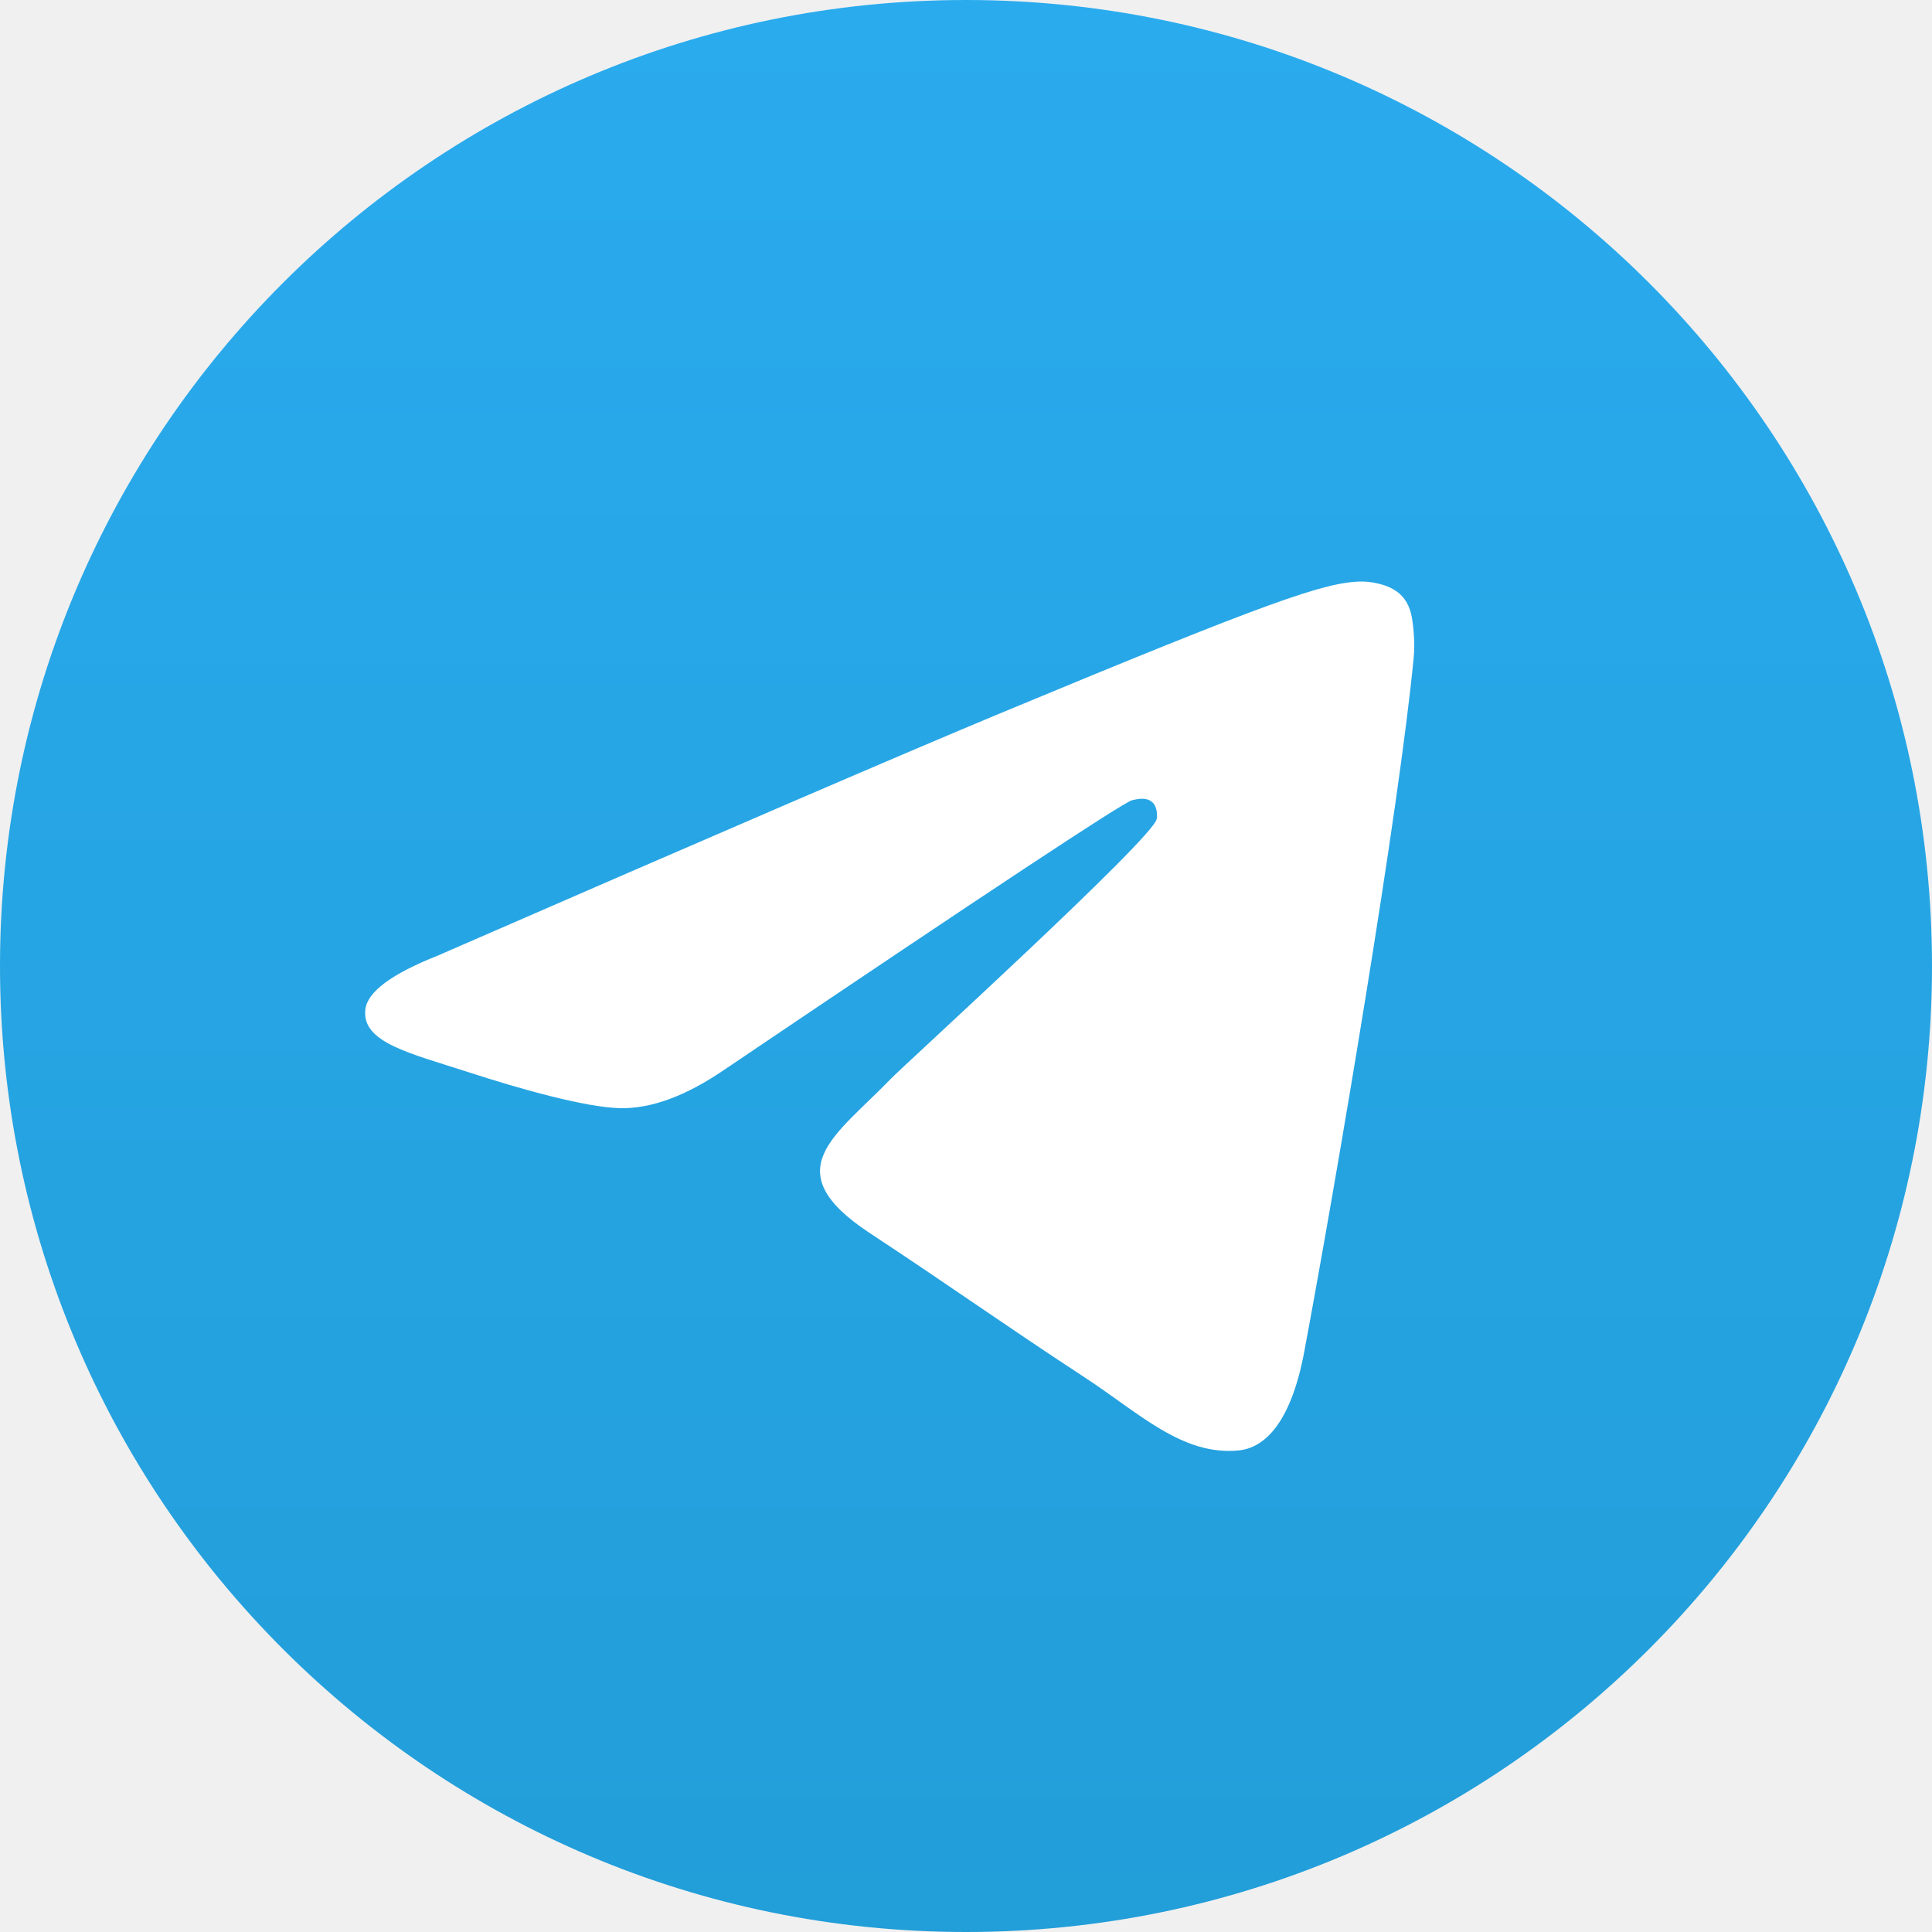
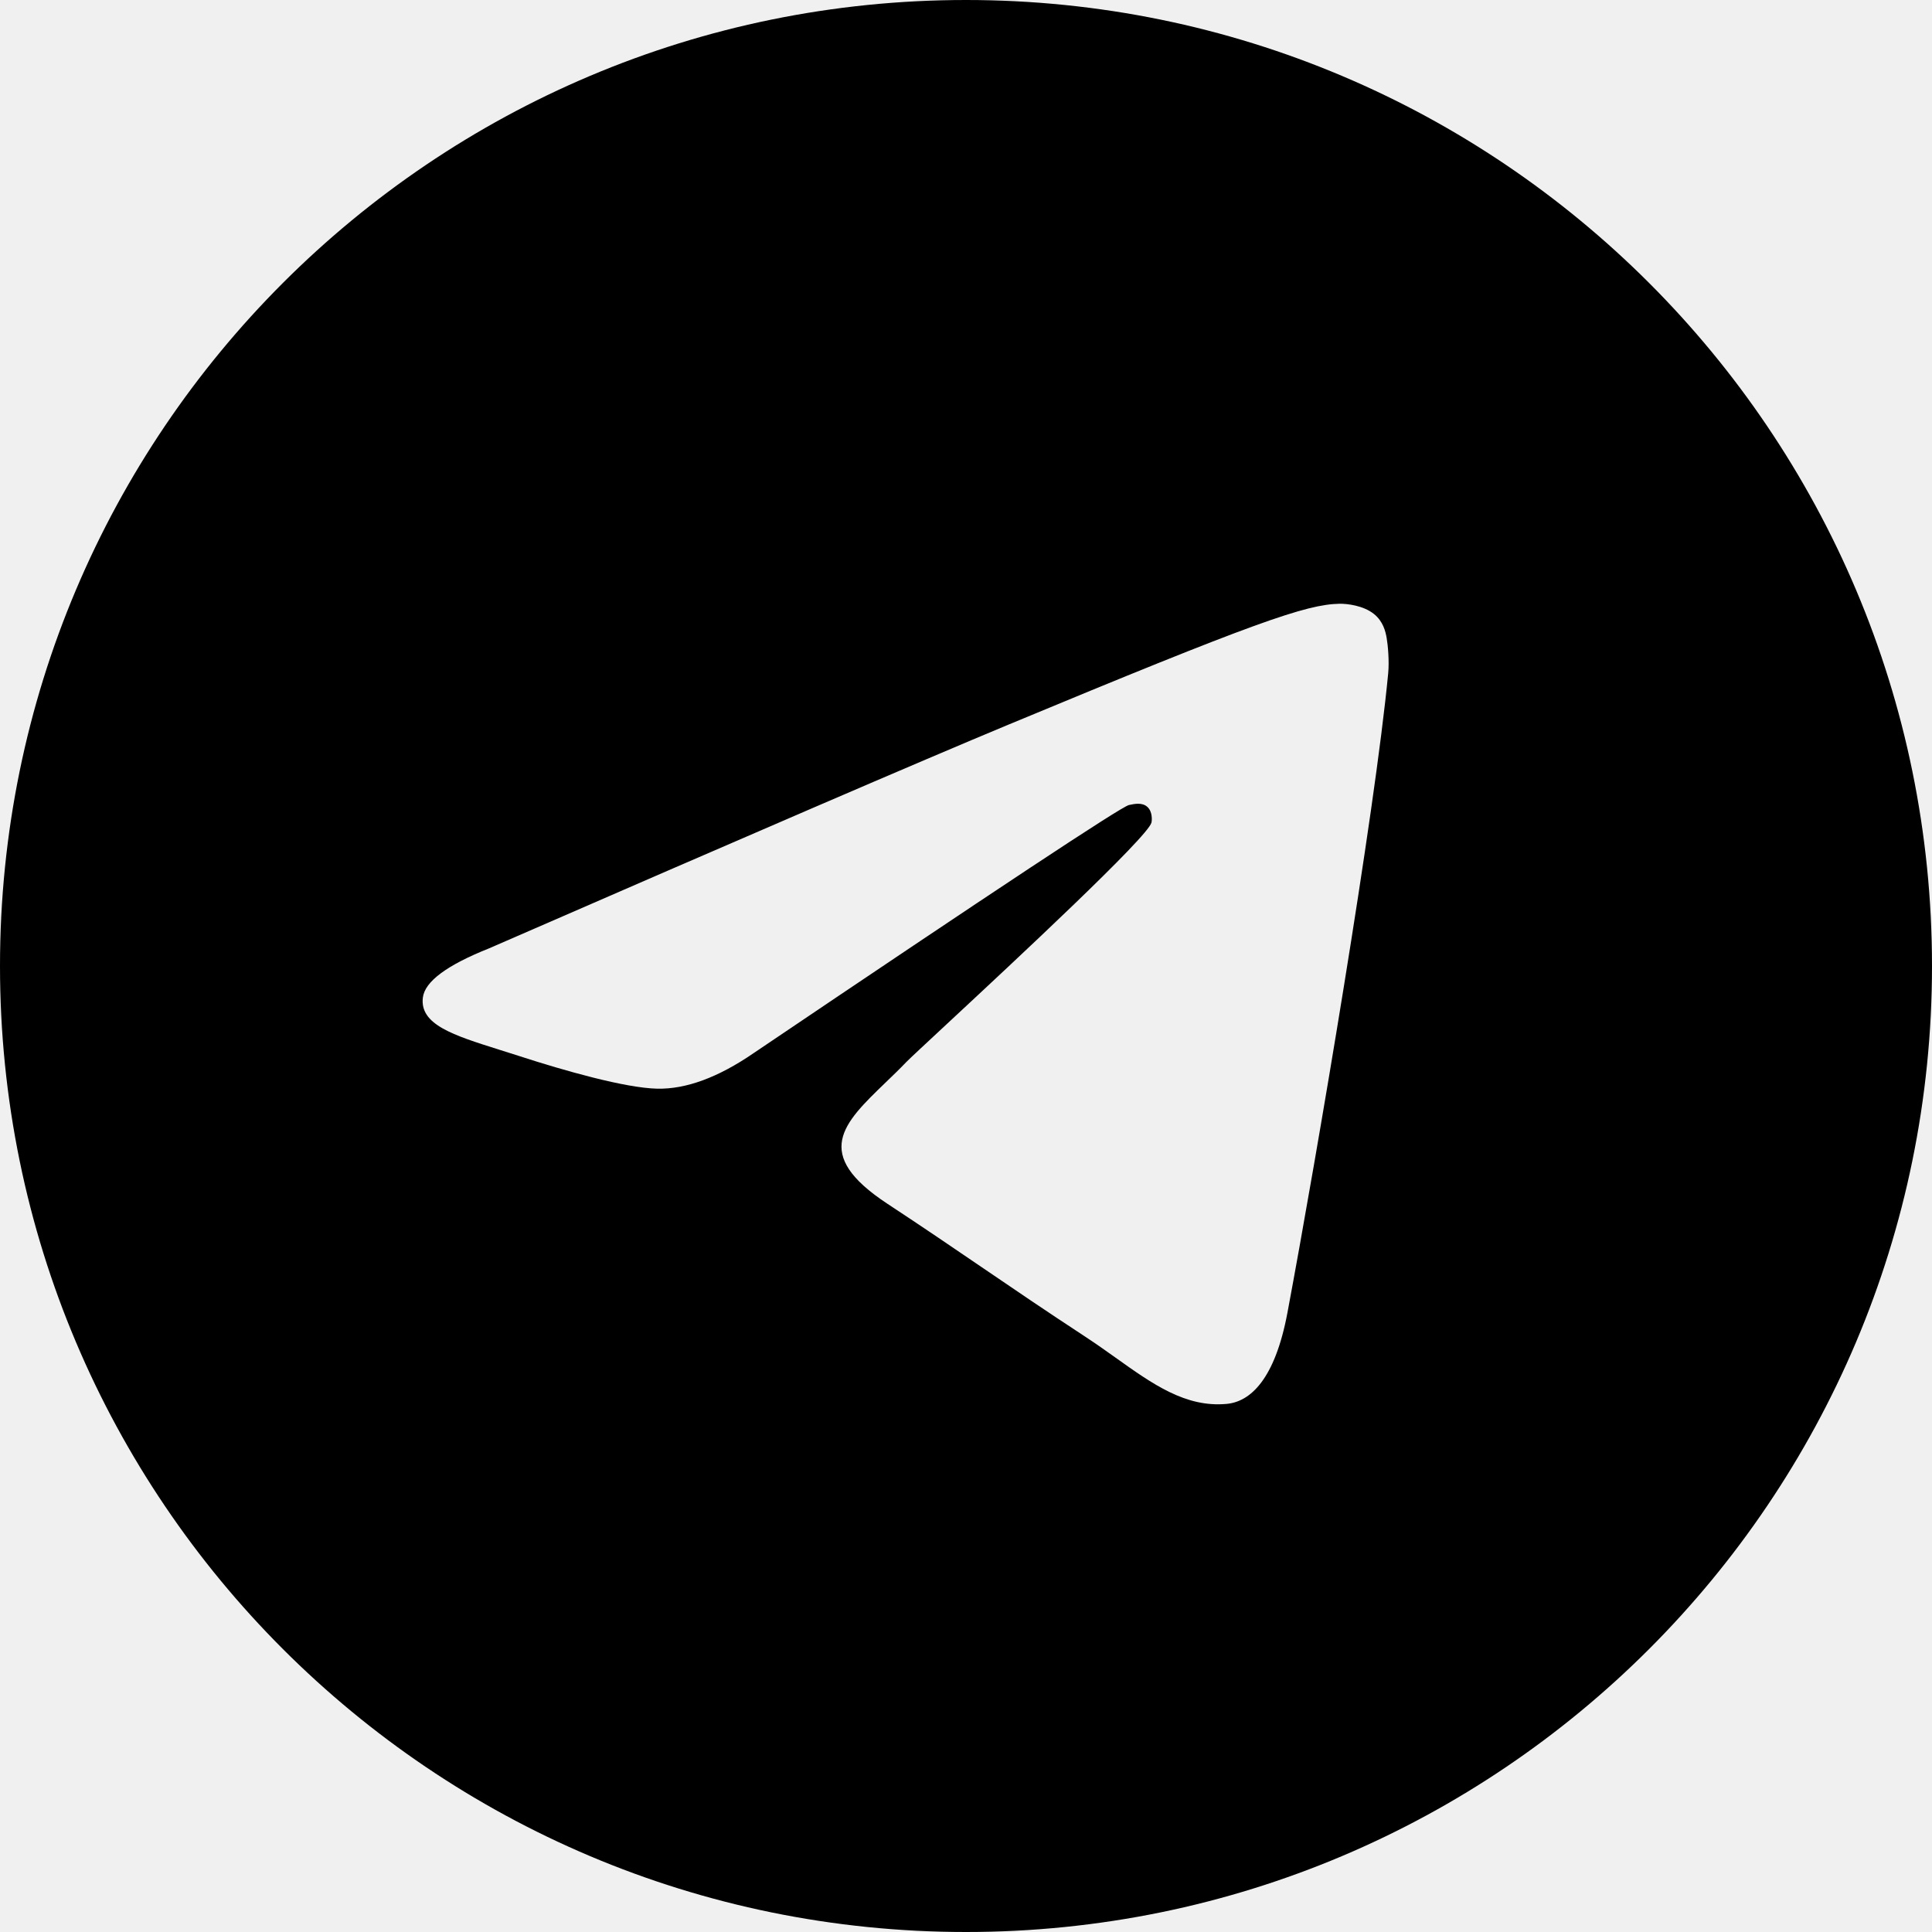
- <svg xmlns="http://www.w3.org/2000/svg" width="48" height="48" viewBox="0 0 48 48" fill="none">
-   <g clip-path="url(#clip0_318_61)">
-     <path d="M24 48C37.255 48 48 37.255 48 24C48 10.745 37.255 0 24 0C10.745 0 0 10.745 0 24C0 37.255 10.745 48 24 48Z" fill="url(#paint0_linear_318_61)" />
-     <path fill-rule="evenodd" clip-rule="evenodd" d="M10.864 23.747C17.86 20.698 22.526 18.689 24.86 17.718C31.525 14.946 32.91 14.464 33.813 14.448C34.011 14.445 34.455 14.494 34.743 14.727C34.986 14.924 35.052 15.19 35.084 15.377C35.116 15.564 35.156 15.989 35.124 16.322C34.763 20.117 33.2 29.326 32.405 33.577C32.069 35.375 31.407 35.978 30.765 36.037C29.371 36.166 28.313 35.116 26.963 34.231C24.851 32.847 23.658 31.985 21.607 30.634C19.238 29.072 20.774 28.214 22.124 26.811C22.478 26.444 28.618 20.859 28.737 20.352C28.752 20.289 28.766 20.052 28.625 19.928C28.485 19.803 28.278 19.846 28.129 19.88C27.917 19.928 24.542 22.158 18.005 26.571C17.047 27.228 16.18 27.549 15.403 27.532C14.546 27.514 12.897 27.047 11.672 26.649C10.169 26.161 8.974 25.902 9.078 25.073C9.133 24.64 9.728 24.198 10.864 23.747Z" fill="white" />
-   </g>
-   <defs>
-     <linearGradient id="paint0_linear_318_61" x1="24" y1="0" x2="24" y2="47.644" gradientUnits="userSpaceOnUse">
-       <stop stop-color="#2AABEE" />
-       <stop offset="1" stop-color="#229ED9" />
-     </linearGradient>
-     <clipPath id="clip0_318_61">
-       <rect width="48" height="48" fill="white" />
-     </clipPath>
-   </defs>
+ <svg xmlns="http://www.w3.org/2000/svg" width="32" height="32" viewBox="0 0 32 32" fill="none">
+   <path fill-rule="evenodd" clip-rule="evenodd" d="M16 32C7.163 32 0 24.837 0 16C0 7.163 7.163 0 16 0C24.837 0 32 7.163 32 16C32 24.837 24.837 32 16 32ZM16.692 12.007C15.259 12.603 12.395 13.837 8.1 15.708C7.402 15.986 7.037 16.257 7.004 16.522C6.948 16.971 7.509 17.147 8.274 17.388C8.378 17.42 8.486 17.454 8.596 17.49C9.348 17.735 10.36 18.021 10.886 18.032C11.363 18.042 11.896 17.846 12.484 17.442C16.497 14.733 18.568 13.364 18.698 13.334C18.79 13.314 18.917 13.287 19.003 13.364C19.09 13.441 19.081 13.585 19.072 13.624C19.016 13.861 16.812 15.911 15.672 16.971C15.316 17.302 15.064 17.536 15.012 17.59C14.897 17.71 14.779 17.823 14.666 17.932C13.967 18.606 13.443 19.111 14.695 19.936C15.297 20.332 15.778 20.66 16.258 20.987C16.783 21.345 17.306 21.701 17.983 22.145C18.155 22.258 18.32 22.375 18.48 22.489C19.091 22.925 19.639 23.316 20.317 23.253C20.71 23.217 21.117 22.847 21.324 21.743C21.812 19.134 22.771 13.48 22.993 11.15C23.012 10.946 22.988 10.685 22.968 10.57C22.949 10.456 22.908 10.292 22.759 10.171C22.582 10.028 22.309 9.998 22.188 10C21.634 10.01 20.783 10.306 16.692 12.007Z" fill="black" />
</svg>
